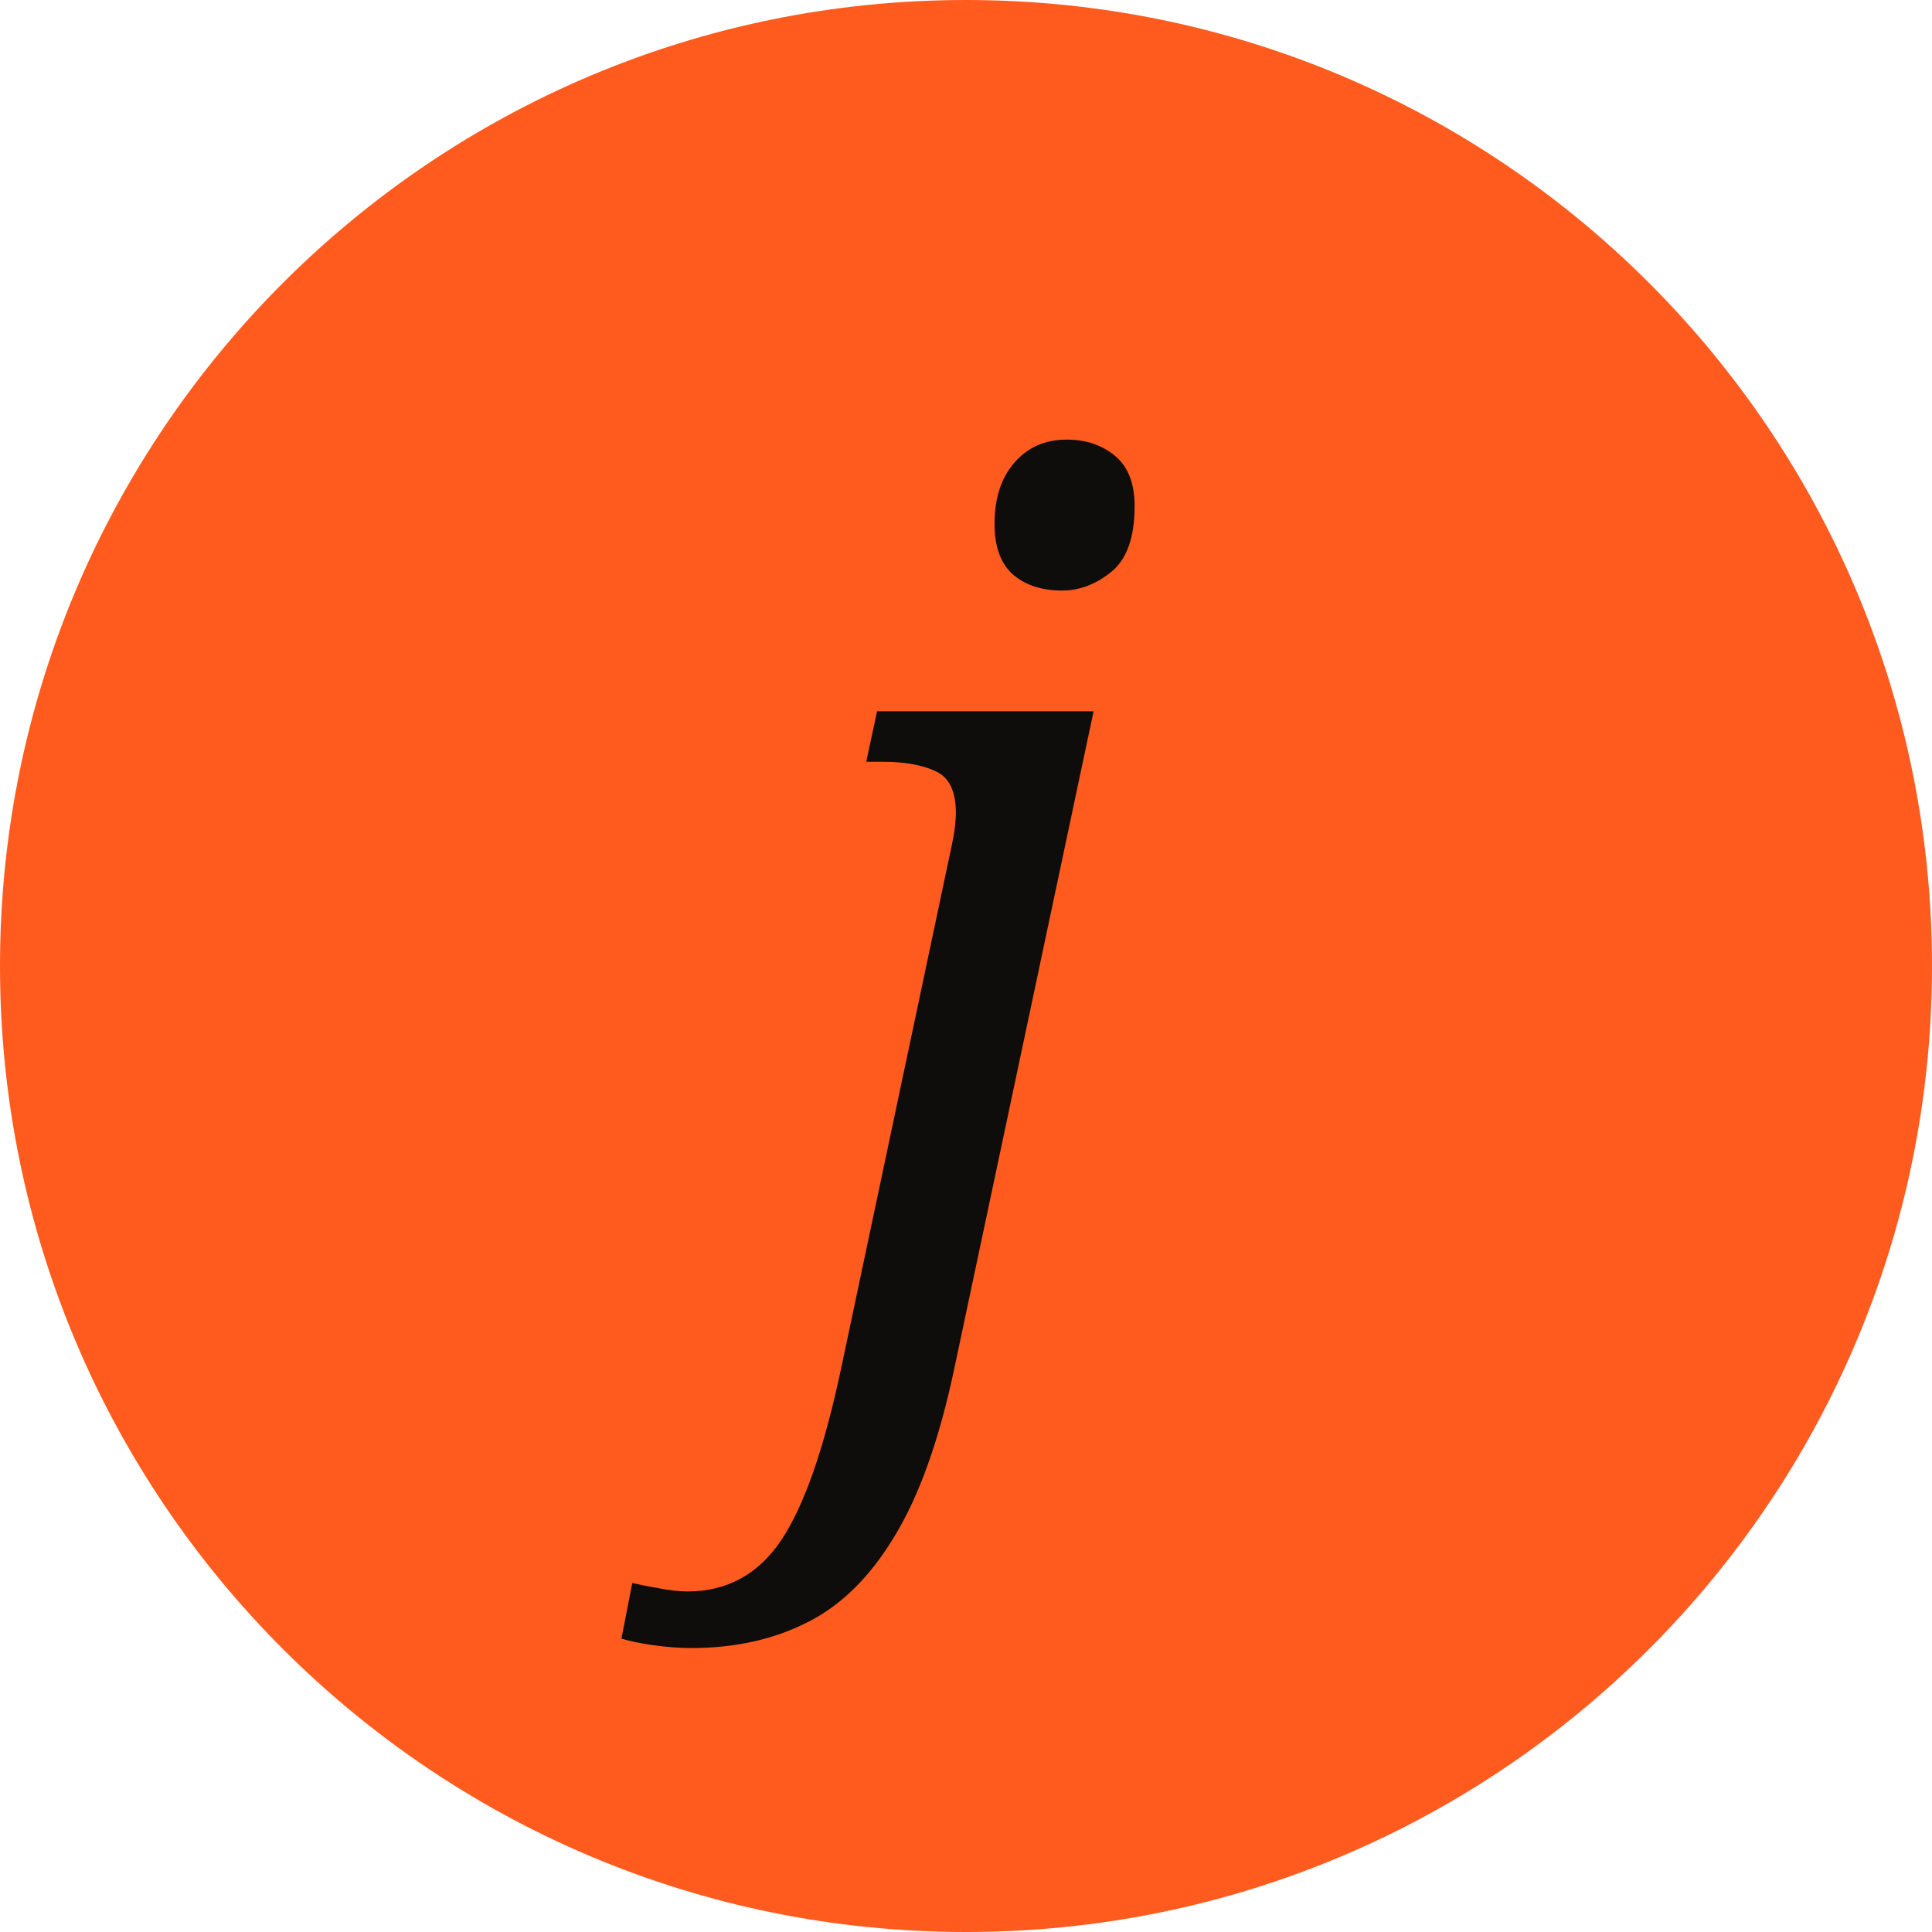
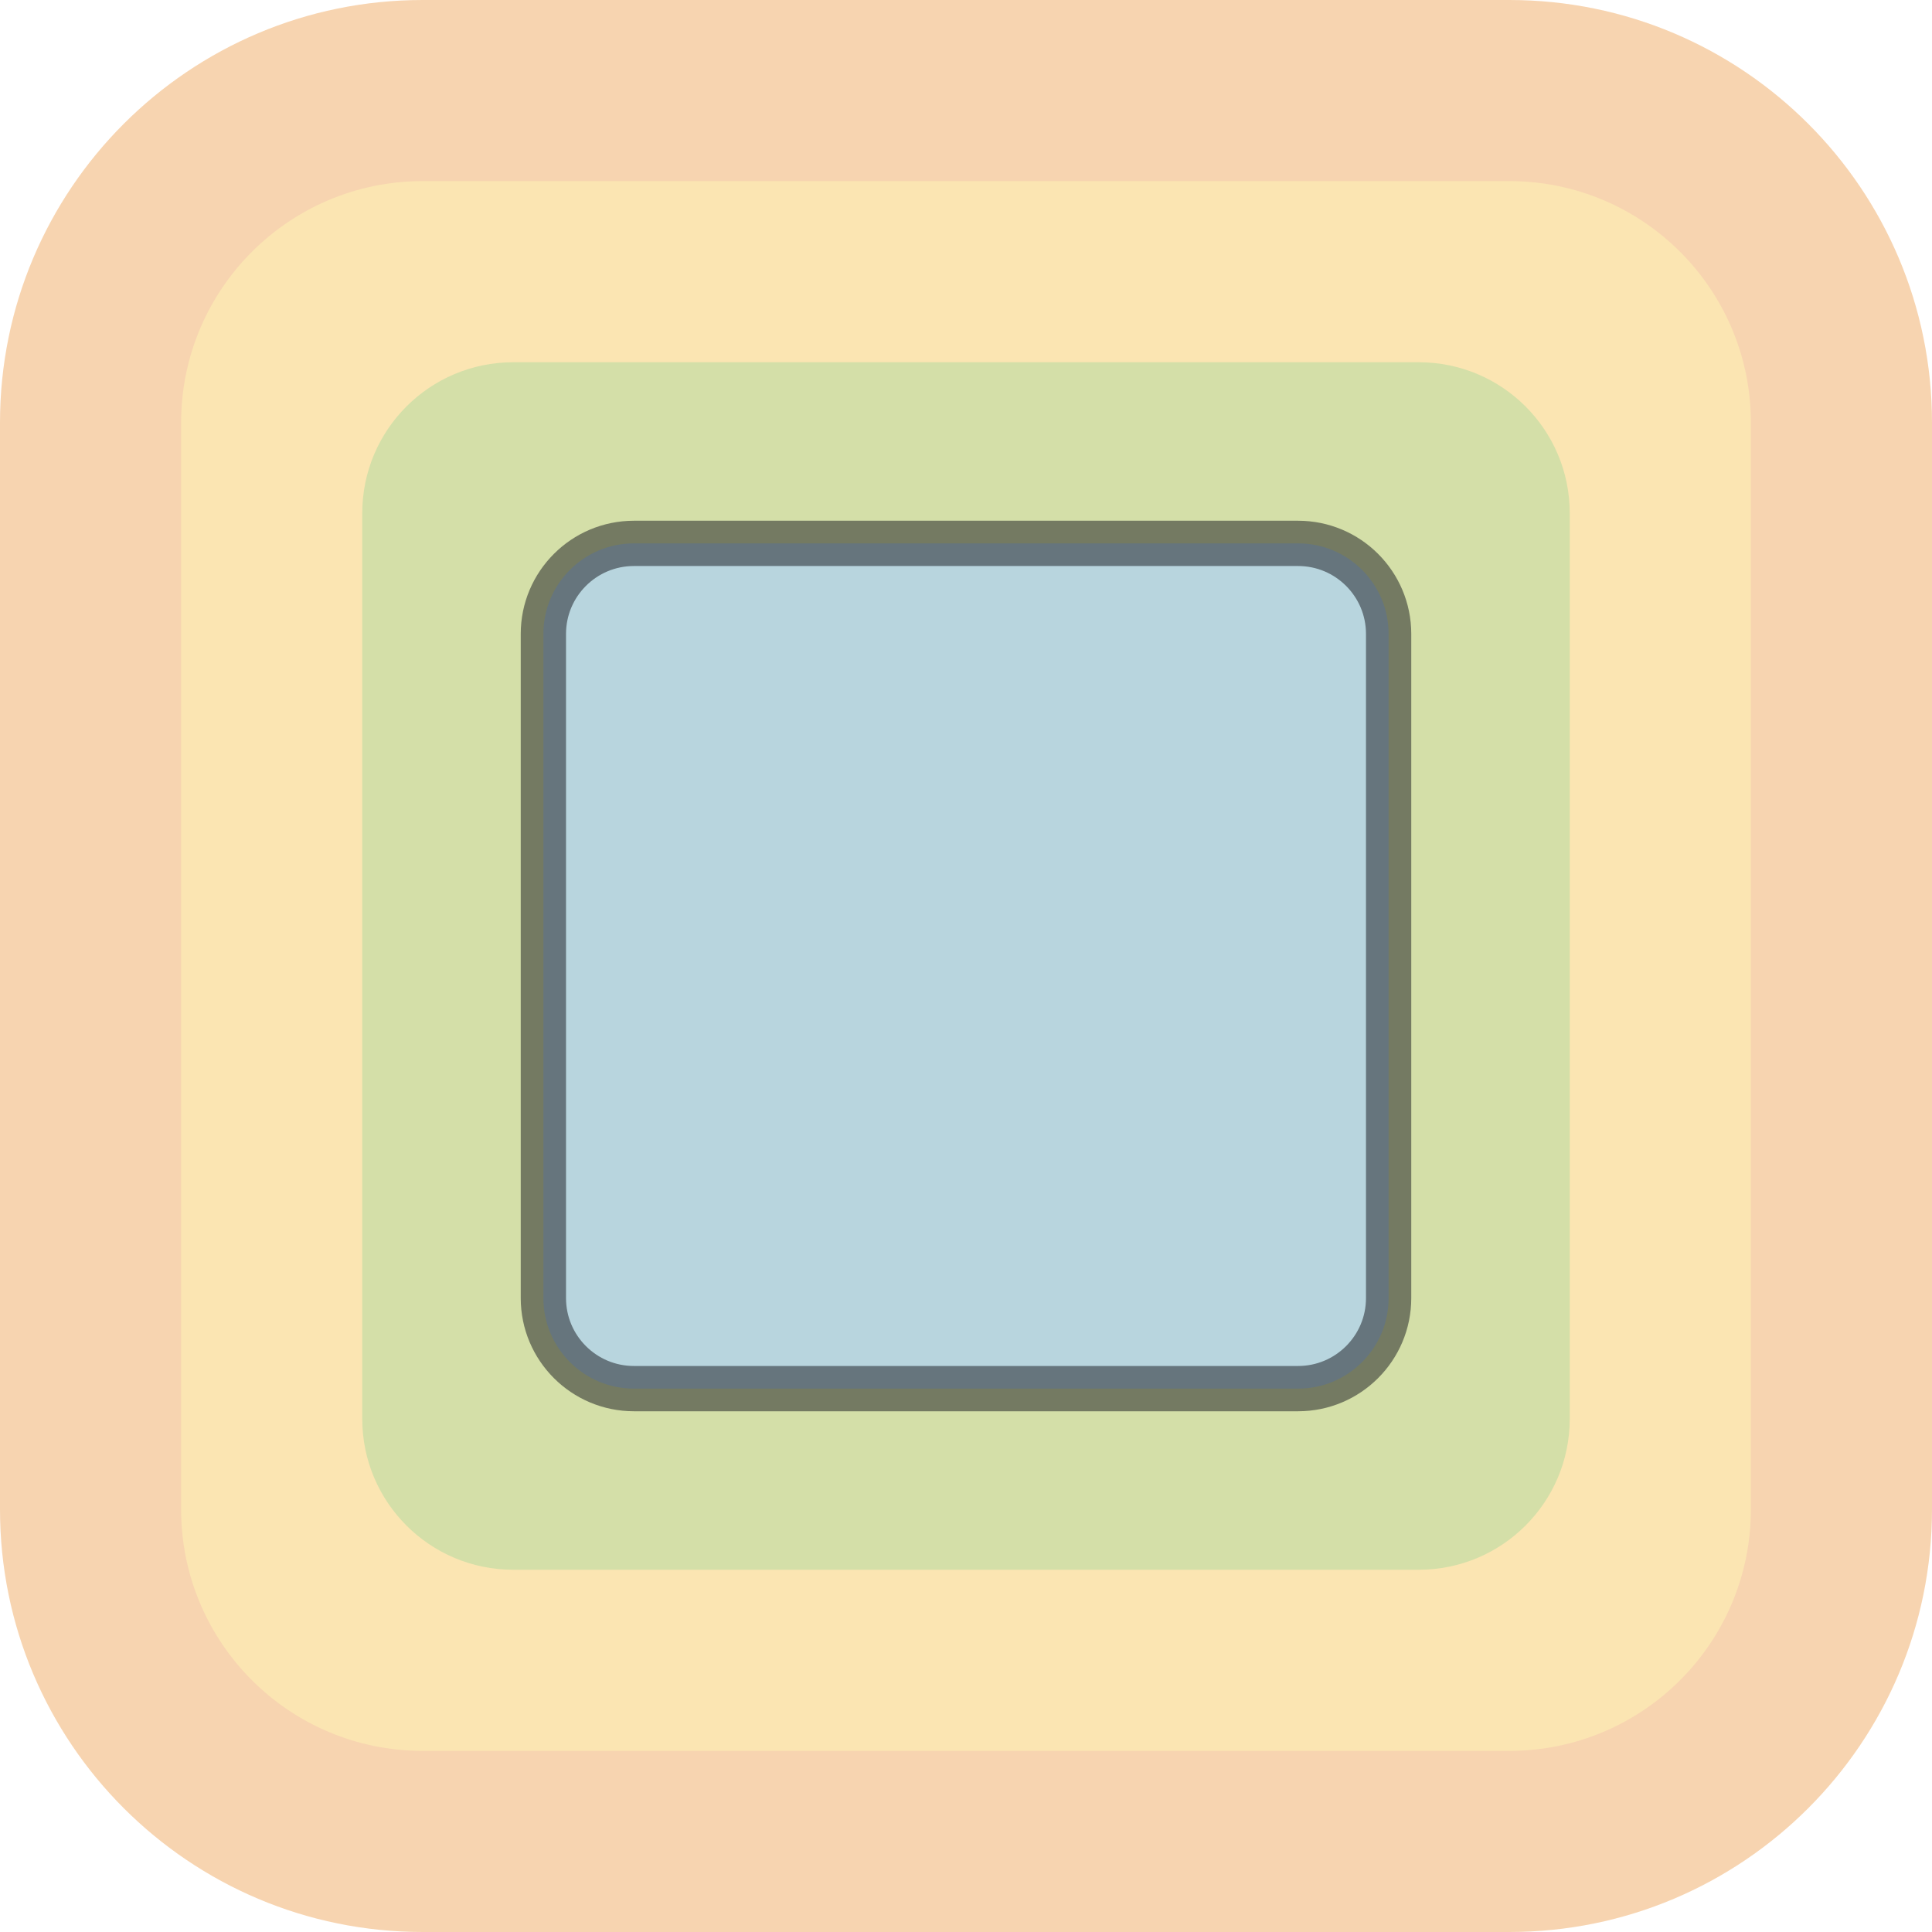
<svg xmlns="http://www.w3.org/2000/svg" viewBox="0 0 64 64">
-   <circle cx="32" cy="32" r="32" fill="#ff5b1f" />
-   <text x="32" y="45" text-anchor="middle" font-family="Georgia, serif" font-style="italic" font-size="40" fill="#0e0d0b">j</text>
+   <rect width="64" height="64" rx="14" fill="#f7d4b0" />
+   <rect x="6" y="6" width="52" height="52" rx="8" fill="#fbe5b2" />
+   <rect x="12" y="12" width="40" height="40" rx="5" fill="#d4dfa8" />
+   <rect x="18" y="18" width="28" height="28" rx="3" fill="#b8d5de" stroke="#14161c" stroke-opacity=".5" stroke-width="1.5" />
</svg>
